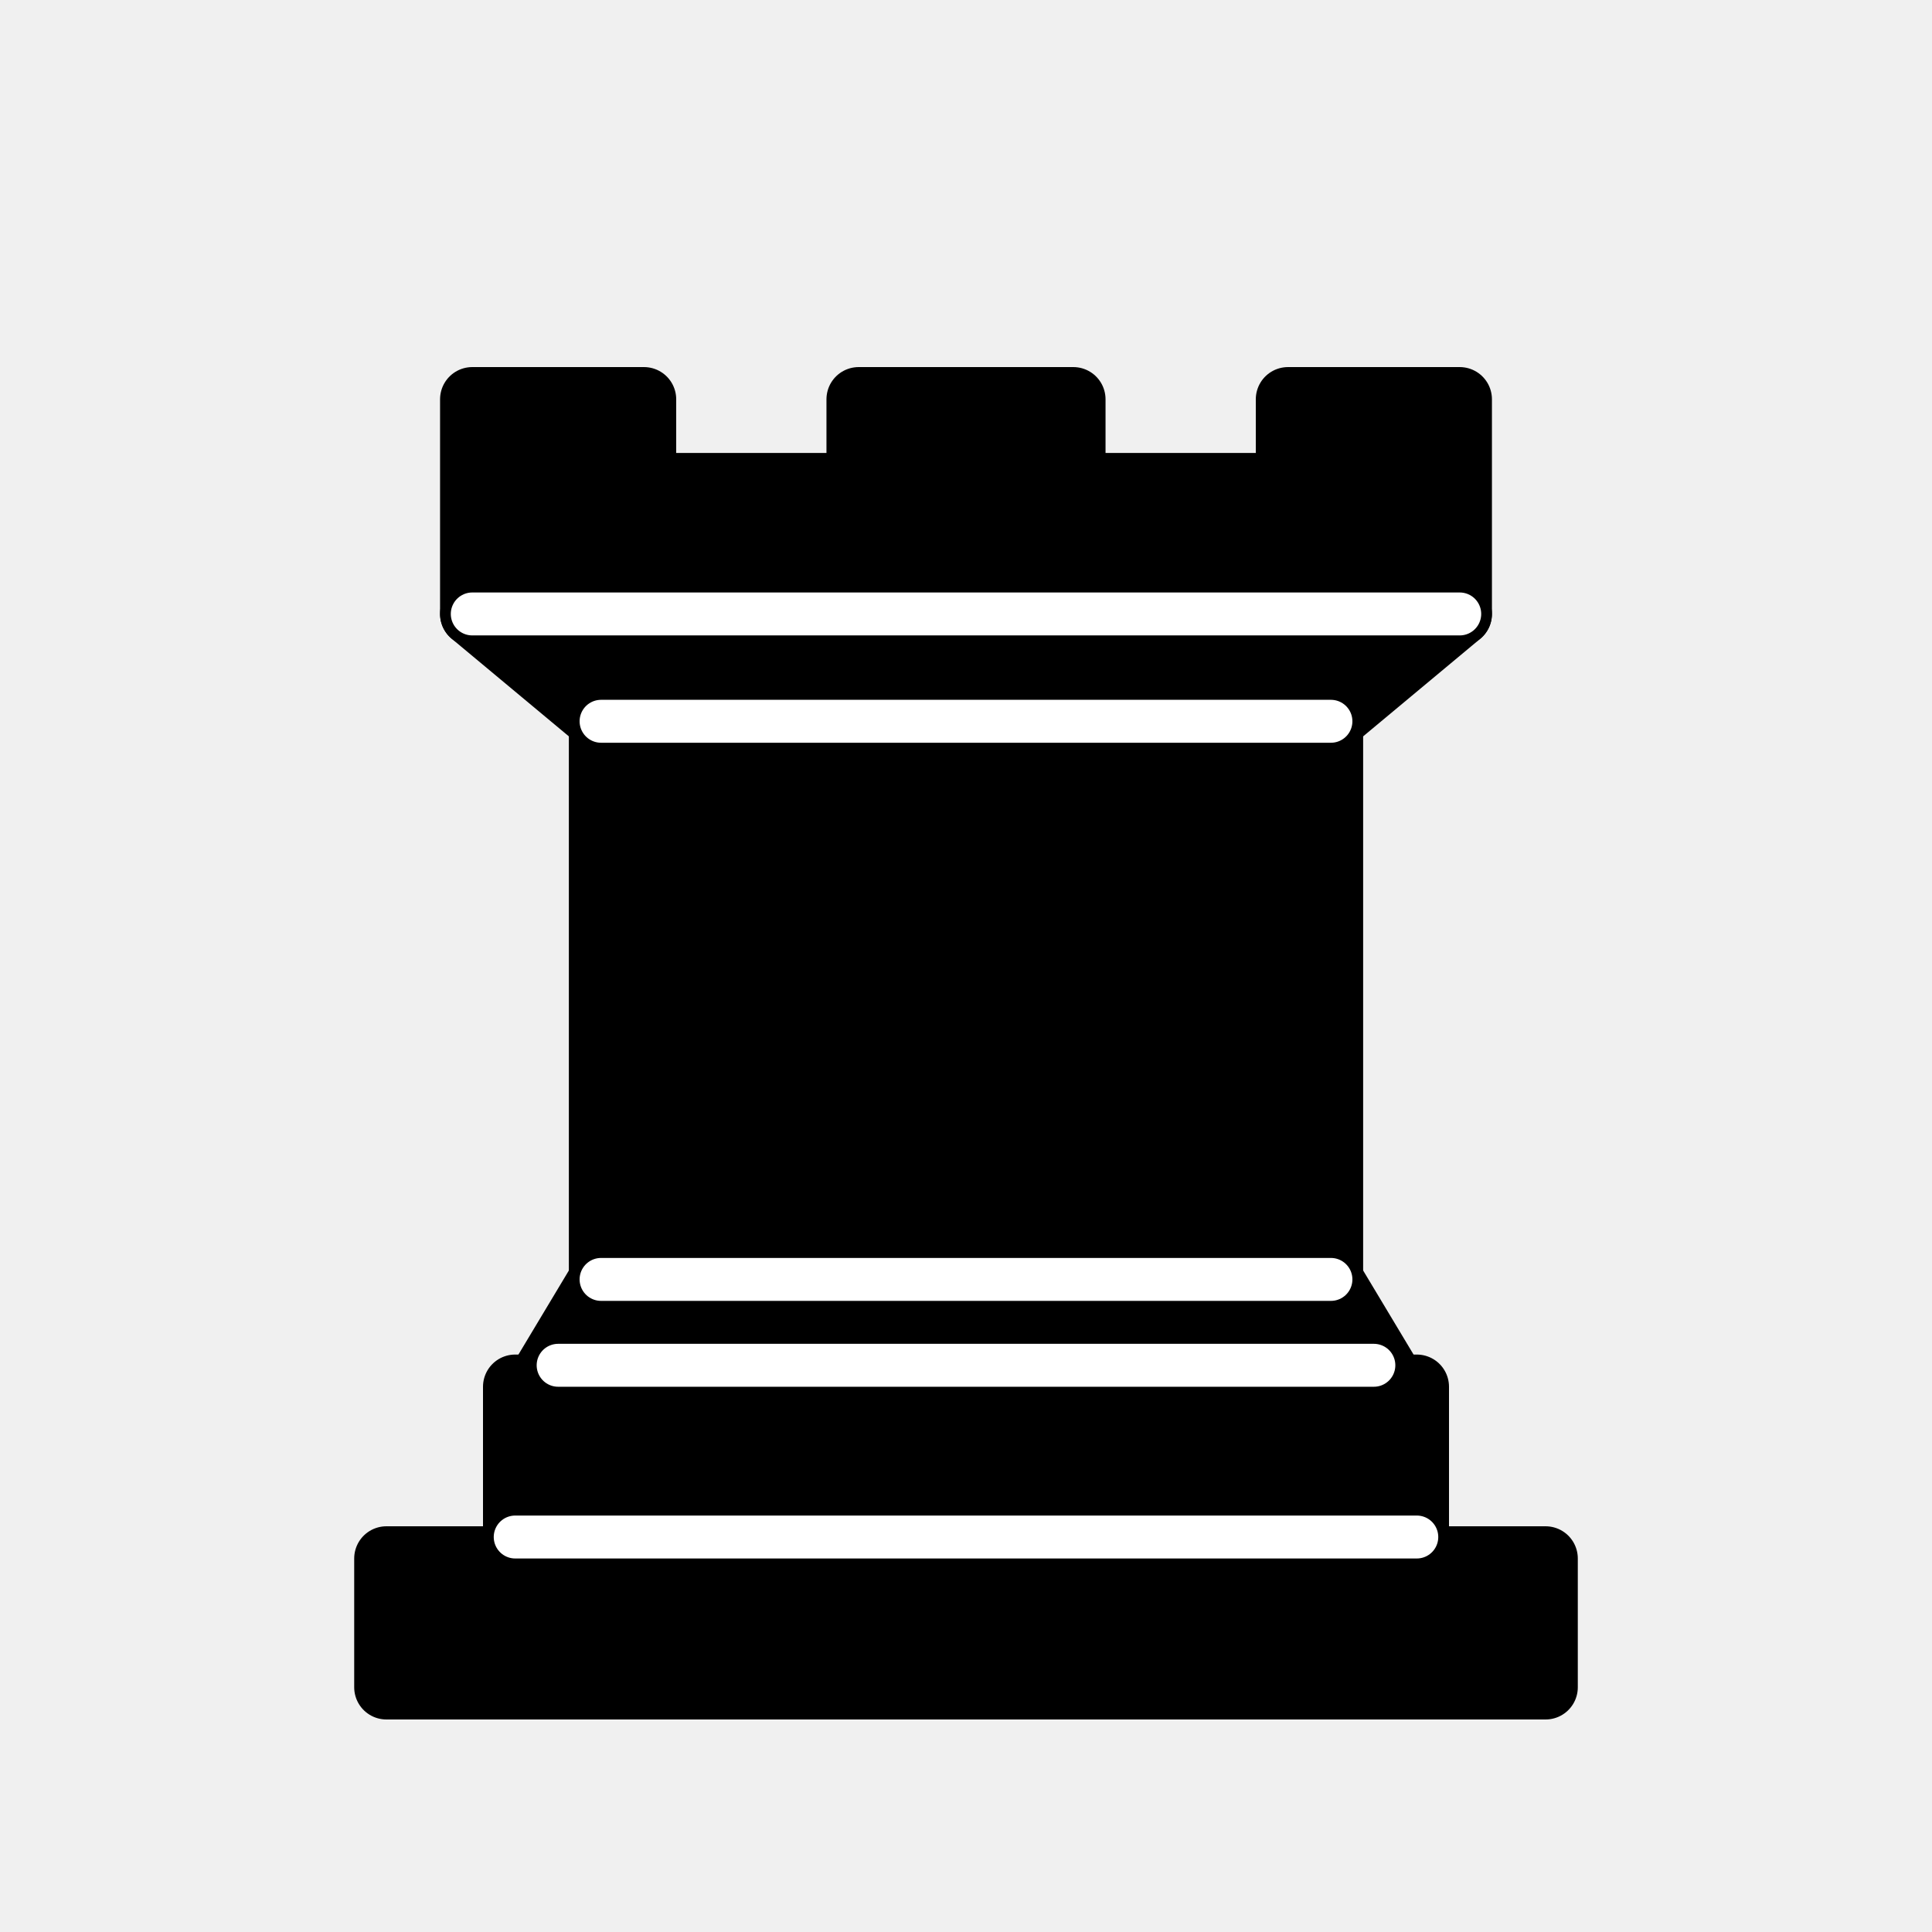
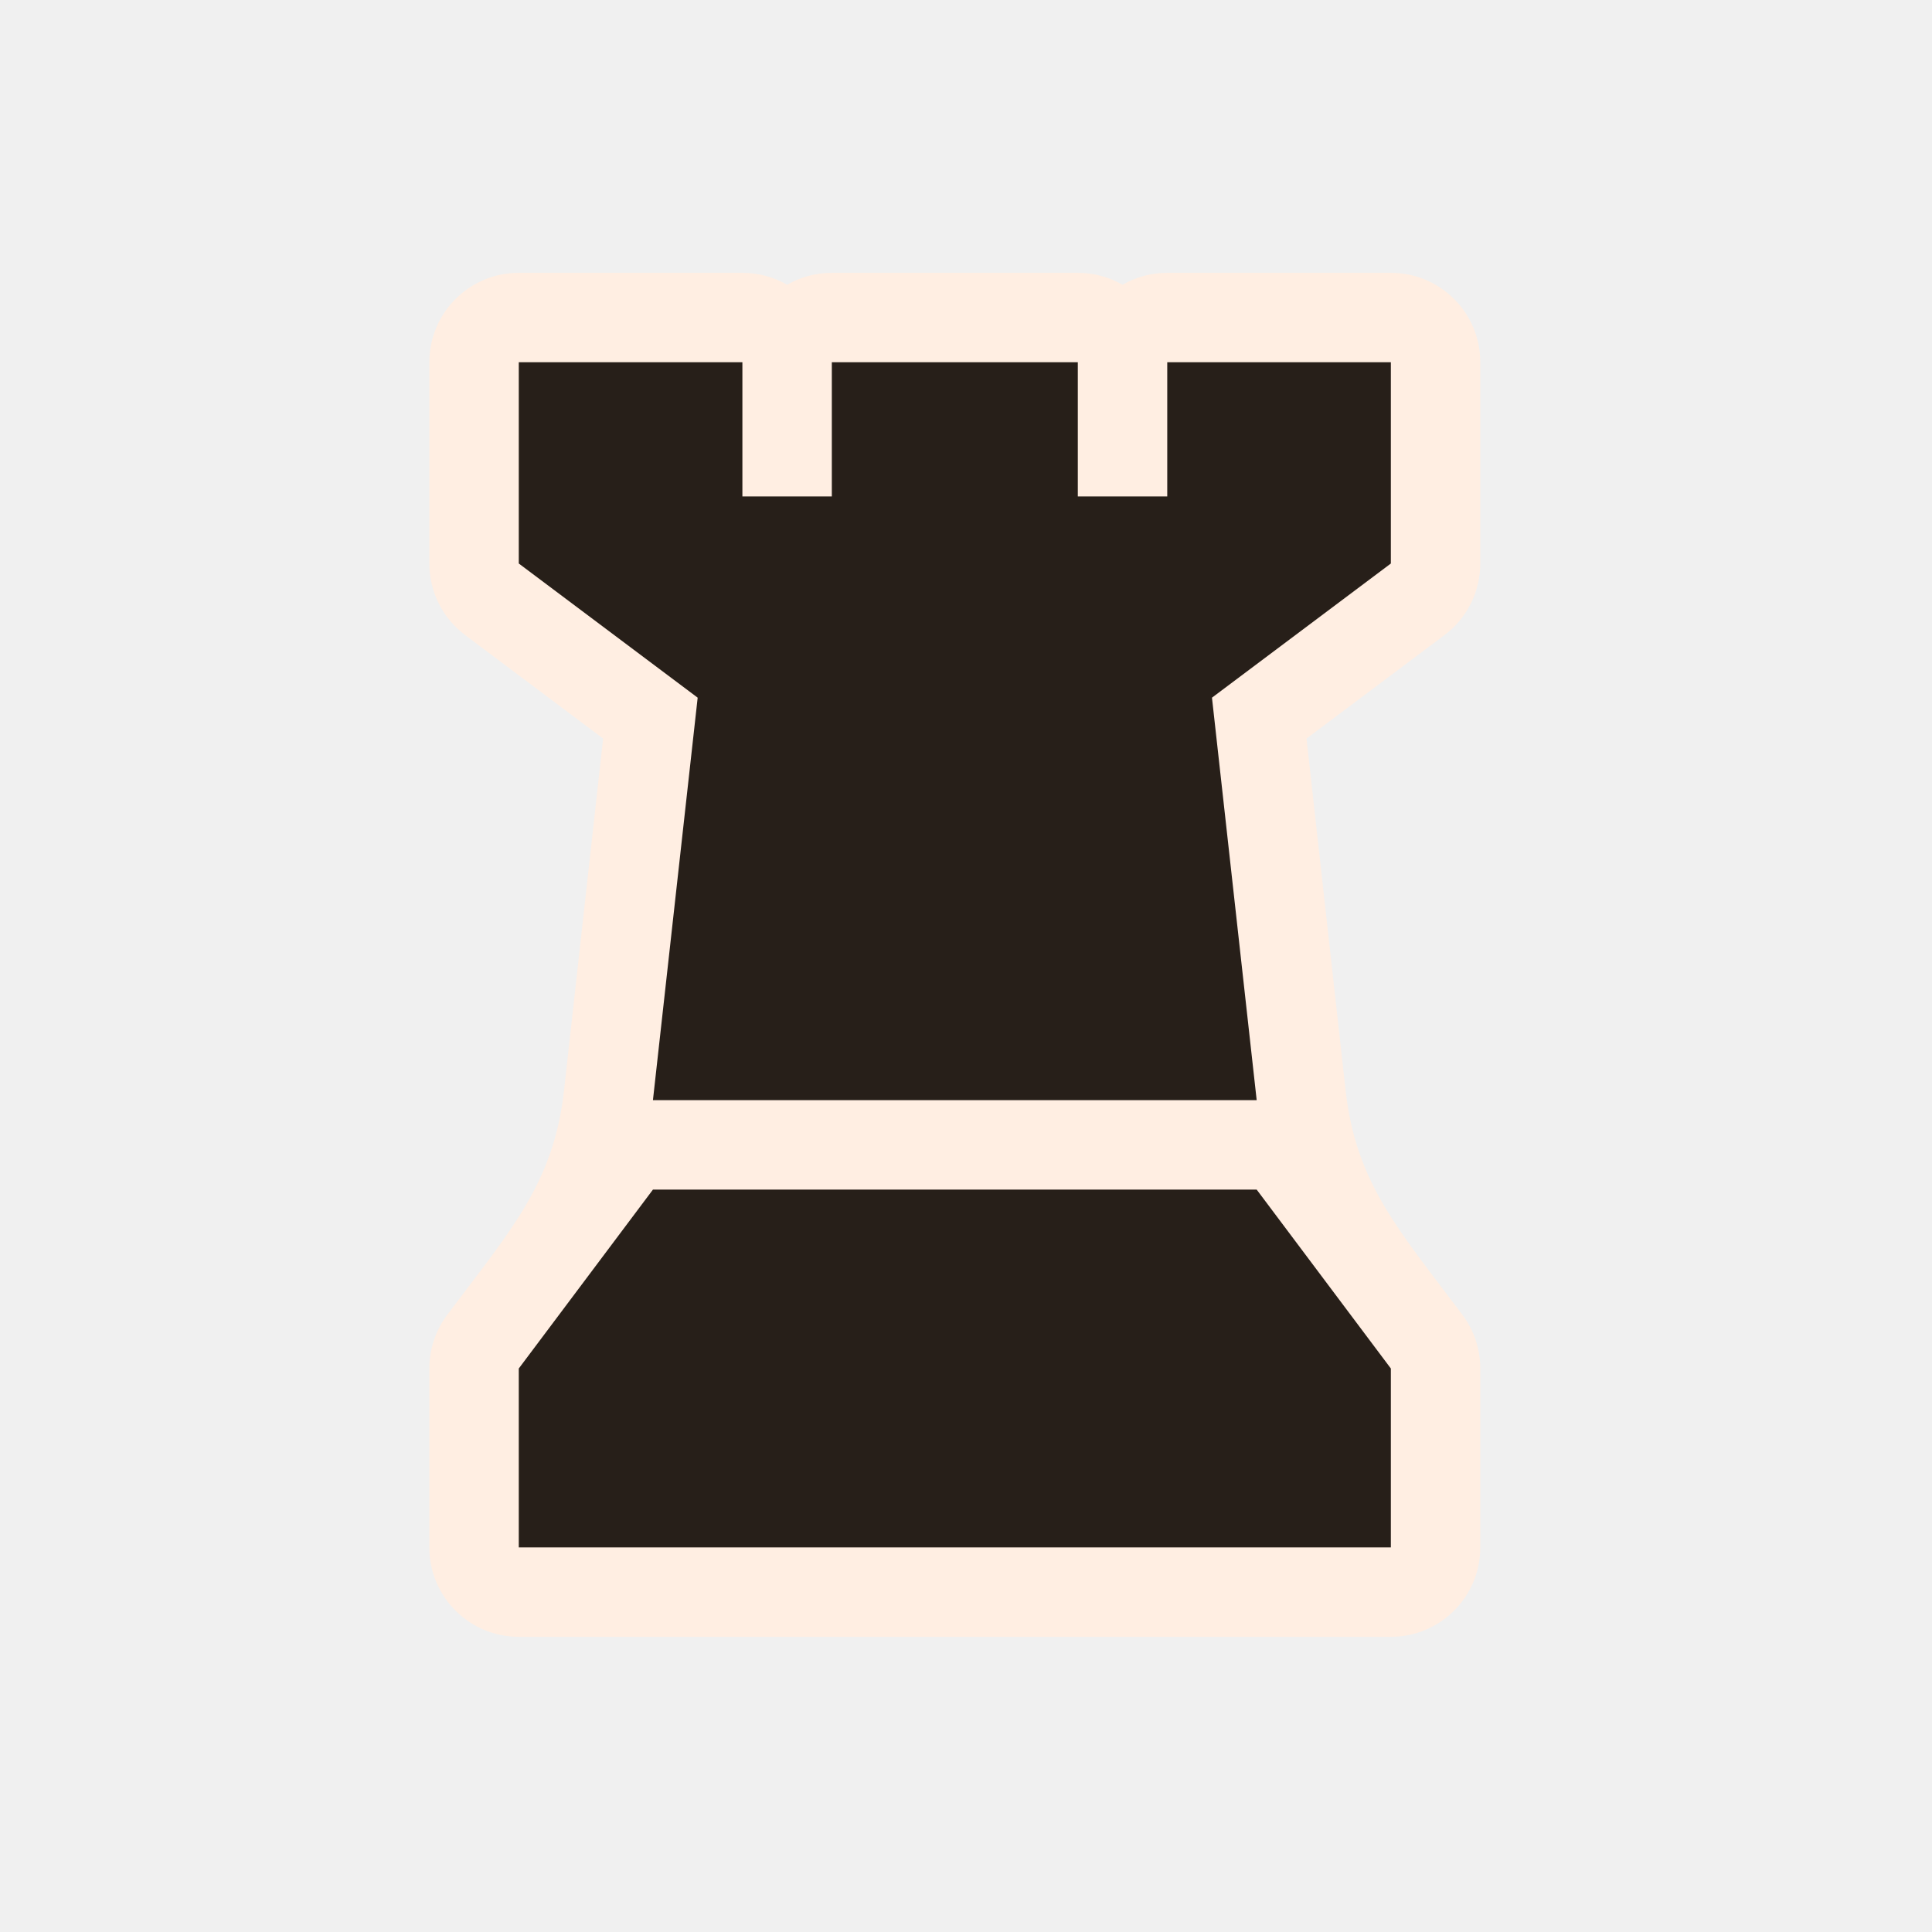
- <svg xmlns="http://www.w3.org/2000/svg" version="1.1" width="45" height="45">
-   <g style="opacity:1; fill:#000000; fill-opacity:1; fill-rule:evenodd; stroke:#000000; stroke-width:1.5; stroke-linecap:round;stroke-linejoin:round;stroke-miterlimit:4; stroke-dasharray:none; stroke-opacity:1;" transform="translate(0,0.3)">
-     <path d="M 9,39 L 36,39 L 36,36 L 9,36 L 9,39 z " style="stroke-linecap:butt;" />
-     <path d="M 12.5,32 L 14,29.5 L 31,29.5 L 32.5,32 L 12.5,32 z " style="stroke-linecap:butt;" />
-     <path d="M 12,36 L 12,32 L 33,32 L 33,36 L 12,36 z " style="stroke-linecap:butt;" />
-     <path d="M 14,29.5 L 14,16.5 L 31,16.5 L 31,29.5 L 14,29.5 z " style="stroke-linecap:butt;stroke-linejoin:miter;" />
-     <path d="M 14,16.5 L 11,14 L 34,14 L 31,16.5 L 14,16.5 z " style="stroke-linecap:butt;" />
-     <path d="M 11,14 L 11,9 L 15,9 L 15,11 L 20,11 L 20,9 L 25,9 L 25,11 L 30,11 L 30,9 L 34,9 L 34,14 L 11,14 z " style="stroke-linecap:butt;" />
-     <path d="M 12,35.5 L 33,35.5 L 33,35.5" style="fill:none; stroke:#ffffff; stroke-width:1; stroke-linejoin:miter;" />
-     <path d="M 13,31.5 L 32,31.5" style="fill:none; stroke:#ffffff; stroke-width:1; stroke-linejoin:miter;" />
-     <path d="M 14,29.5 L 31,29.5" style="fill:none; stroke:#ffffff; stroke-width:1; stroke-linejoin:miter;" />
-     <path d="M 14,16.5 L 31,16.5" style="fill:none; stroke:#ffffff; stroke-width:1; stroke-linejoin:miter;" />
-     <path d="M 11,14 L 34,14" style="fill:none; stroke:#ffffff; stroke-width:1; stroke-linejoin:miter;" />
-   </g>
+ <svg xmlns="http://www.w3.org/2000/svg" width="96" height="96" viewBox="0 0 96 96" fill="none">
+   <path d="M36.889 13.556C37.698 13.556 38.457 13.772 39.111 14.15C39.765 13.772 40.524 13.556 41.333 13.556H53.556C54.365 13.556 55.124 13.772 55.778 14.15C56.431 13.772 57.19 13.556 58 13.556H69.111C71.566 13.556 73.555 15.545 73.555 18V28C73.555 29.399 72.897 30.716 71.778 31.556L64.92 36.699L66.862 54.176C67.376 58.803 69.529 61.15 72.667 65.333C73.244 66.103 73.555 67.038 73.555 68V76.889C73.555 79.344 71.566 81.333 69.111 81.333H25.778C23.323 81.333 21.333 79.344 21.333 76.889V68C21.333 67.038 21.645 66.103 22.222 65.333C25.359 61.15 27.513 58.803 28.027 54.176L29.969 36.699L23.111 31.556C21.992 30.716 21.333 29.399 21.333 28V18C21.333 15.545 23.323 13.556 25.778 13.556H36.889Z" fill="#FFEEE2" />
+   <path d="M25.778 18H36.889V24.667H41.333V18H53.556V24.667H58V18H69.111V28L60.222 34.667L62.444 54.667H32.444L34.667 34.667L25.778 28V18Z" fill="#271F19" />
+   <path d="M32.444 59.111H62.444L69.111 68V76.889H25.778V68L32.444 59.111Z" fill="#271F19" />
</svg>
